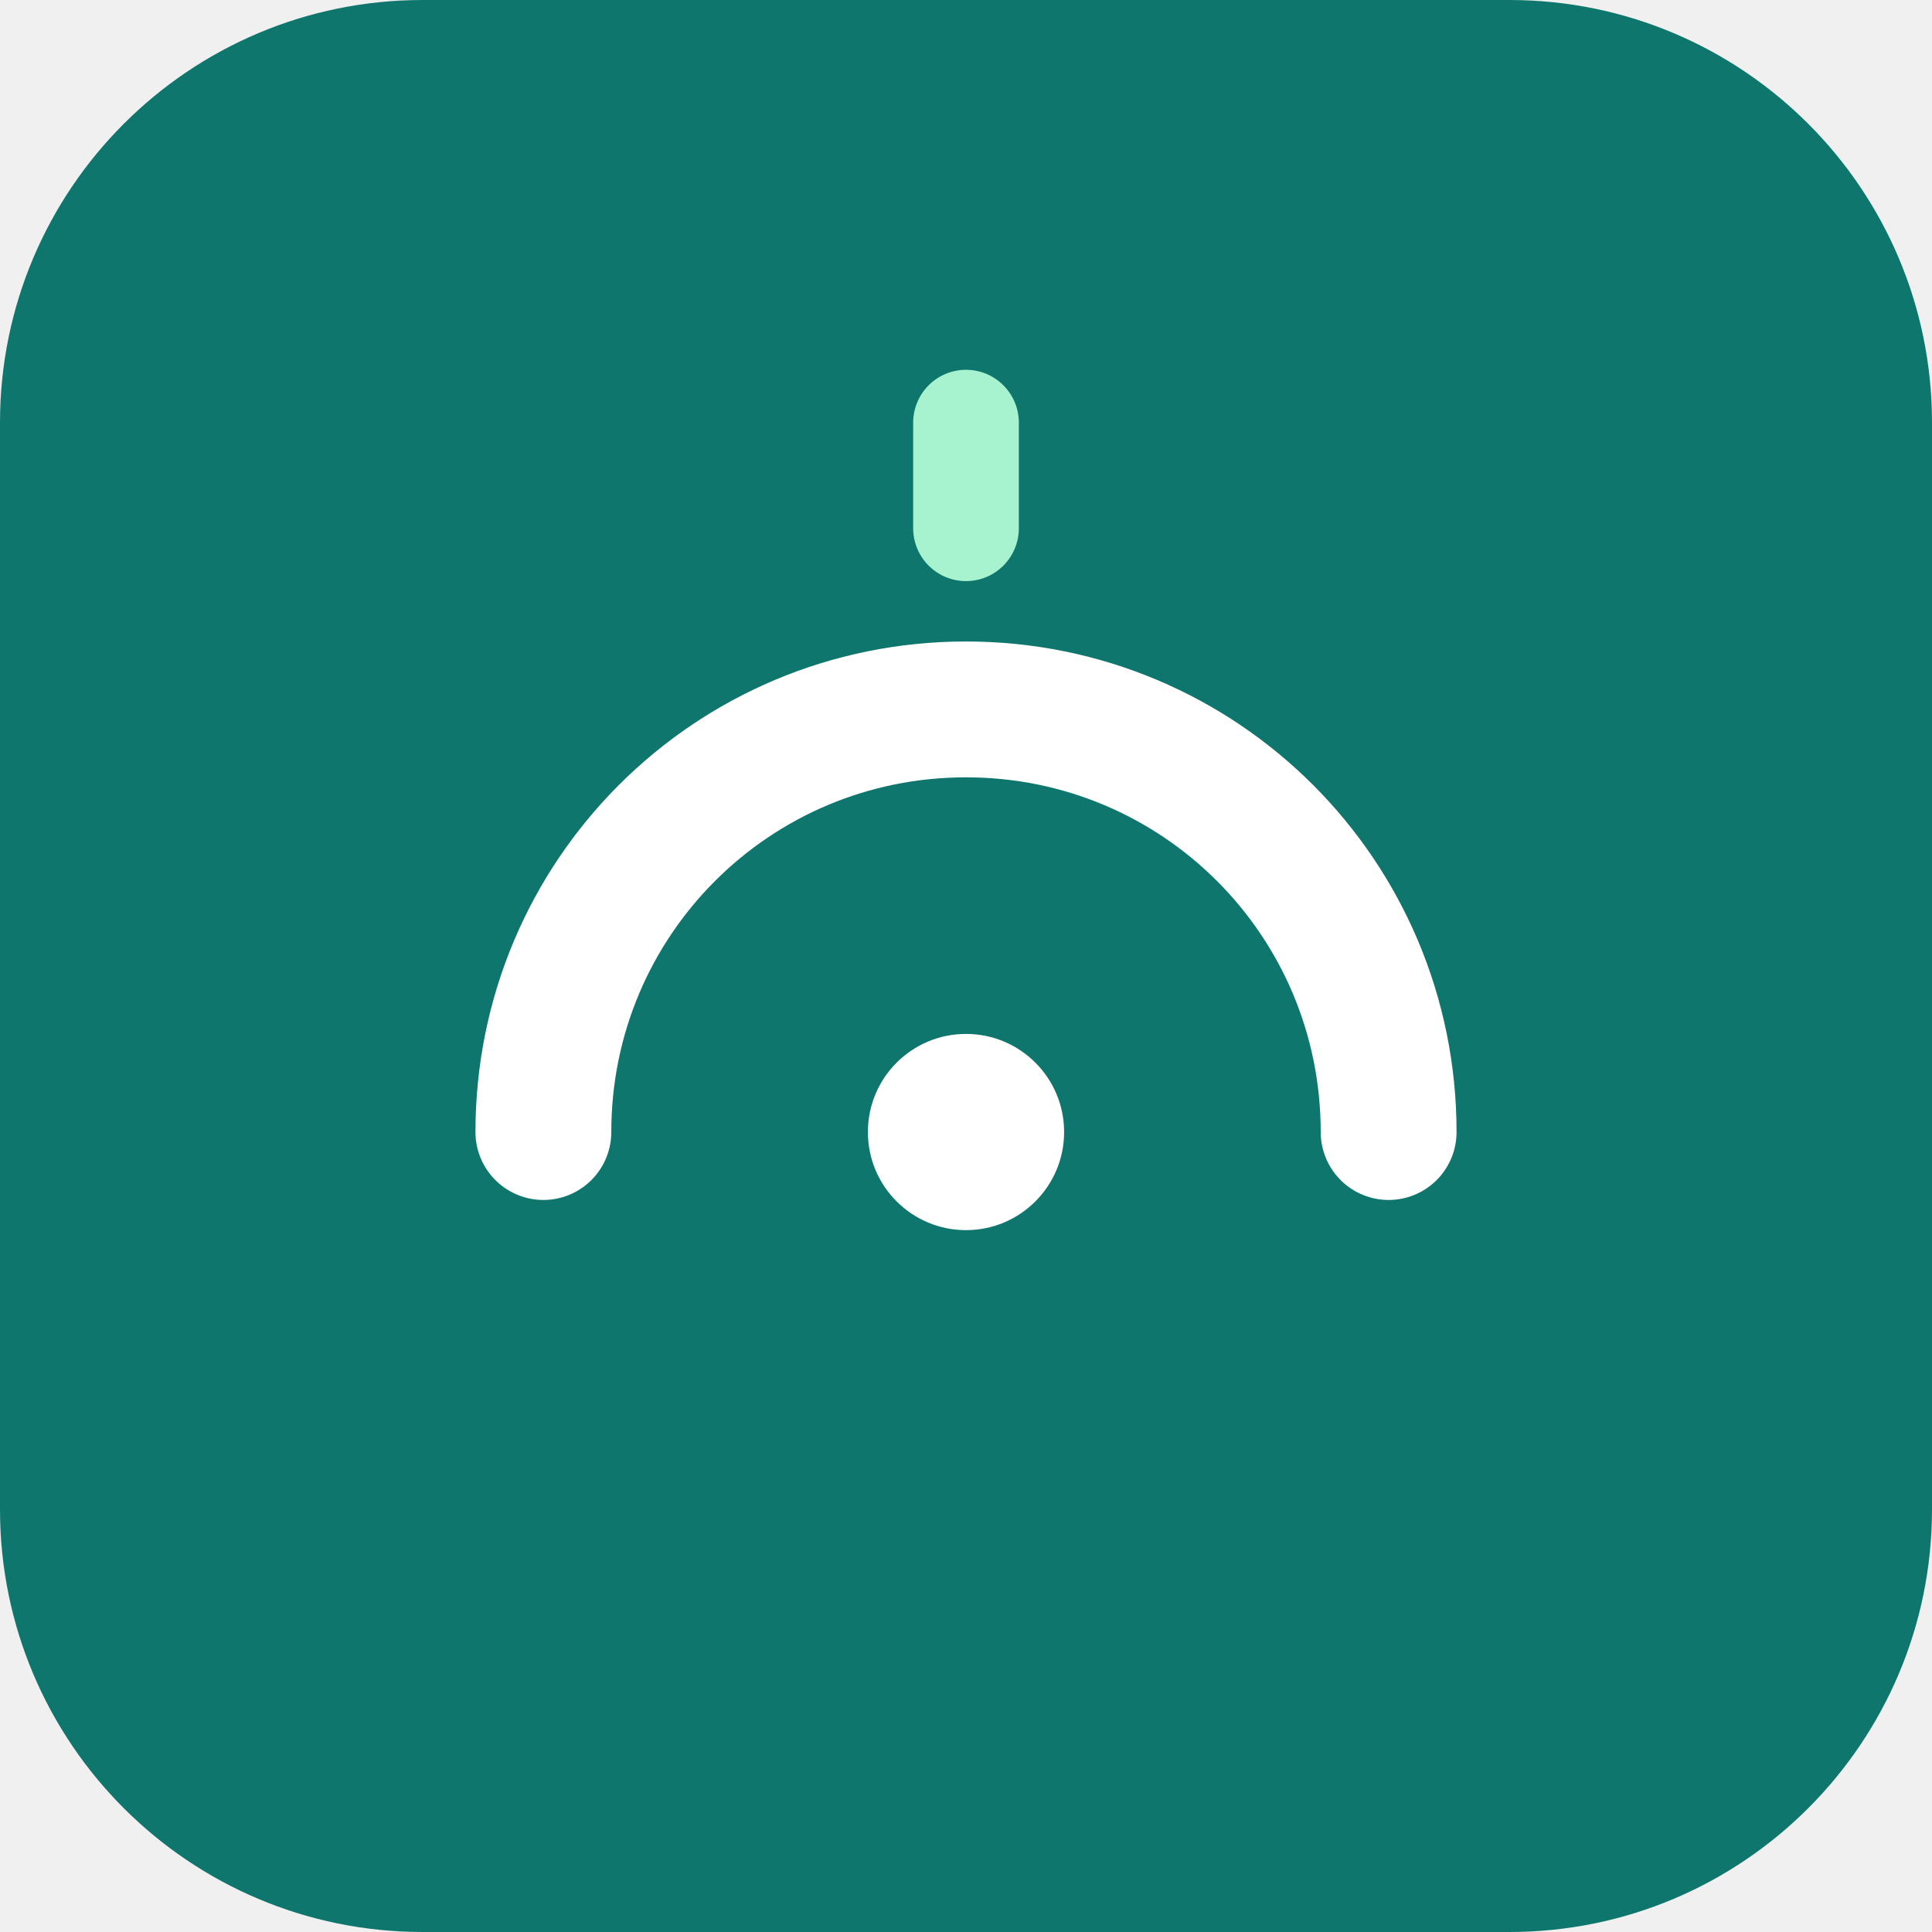
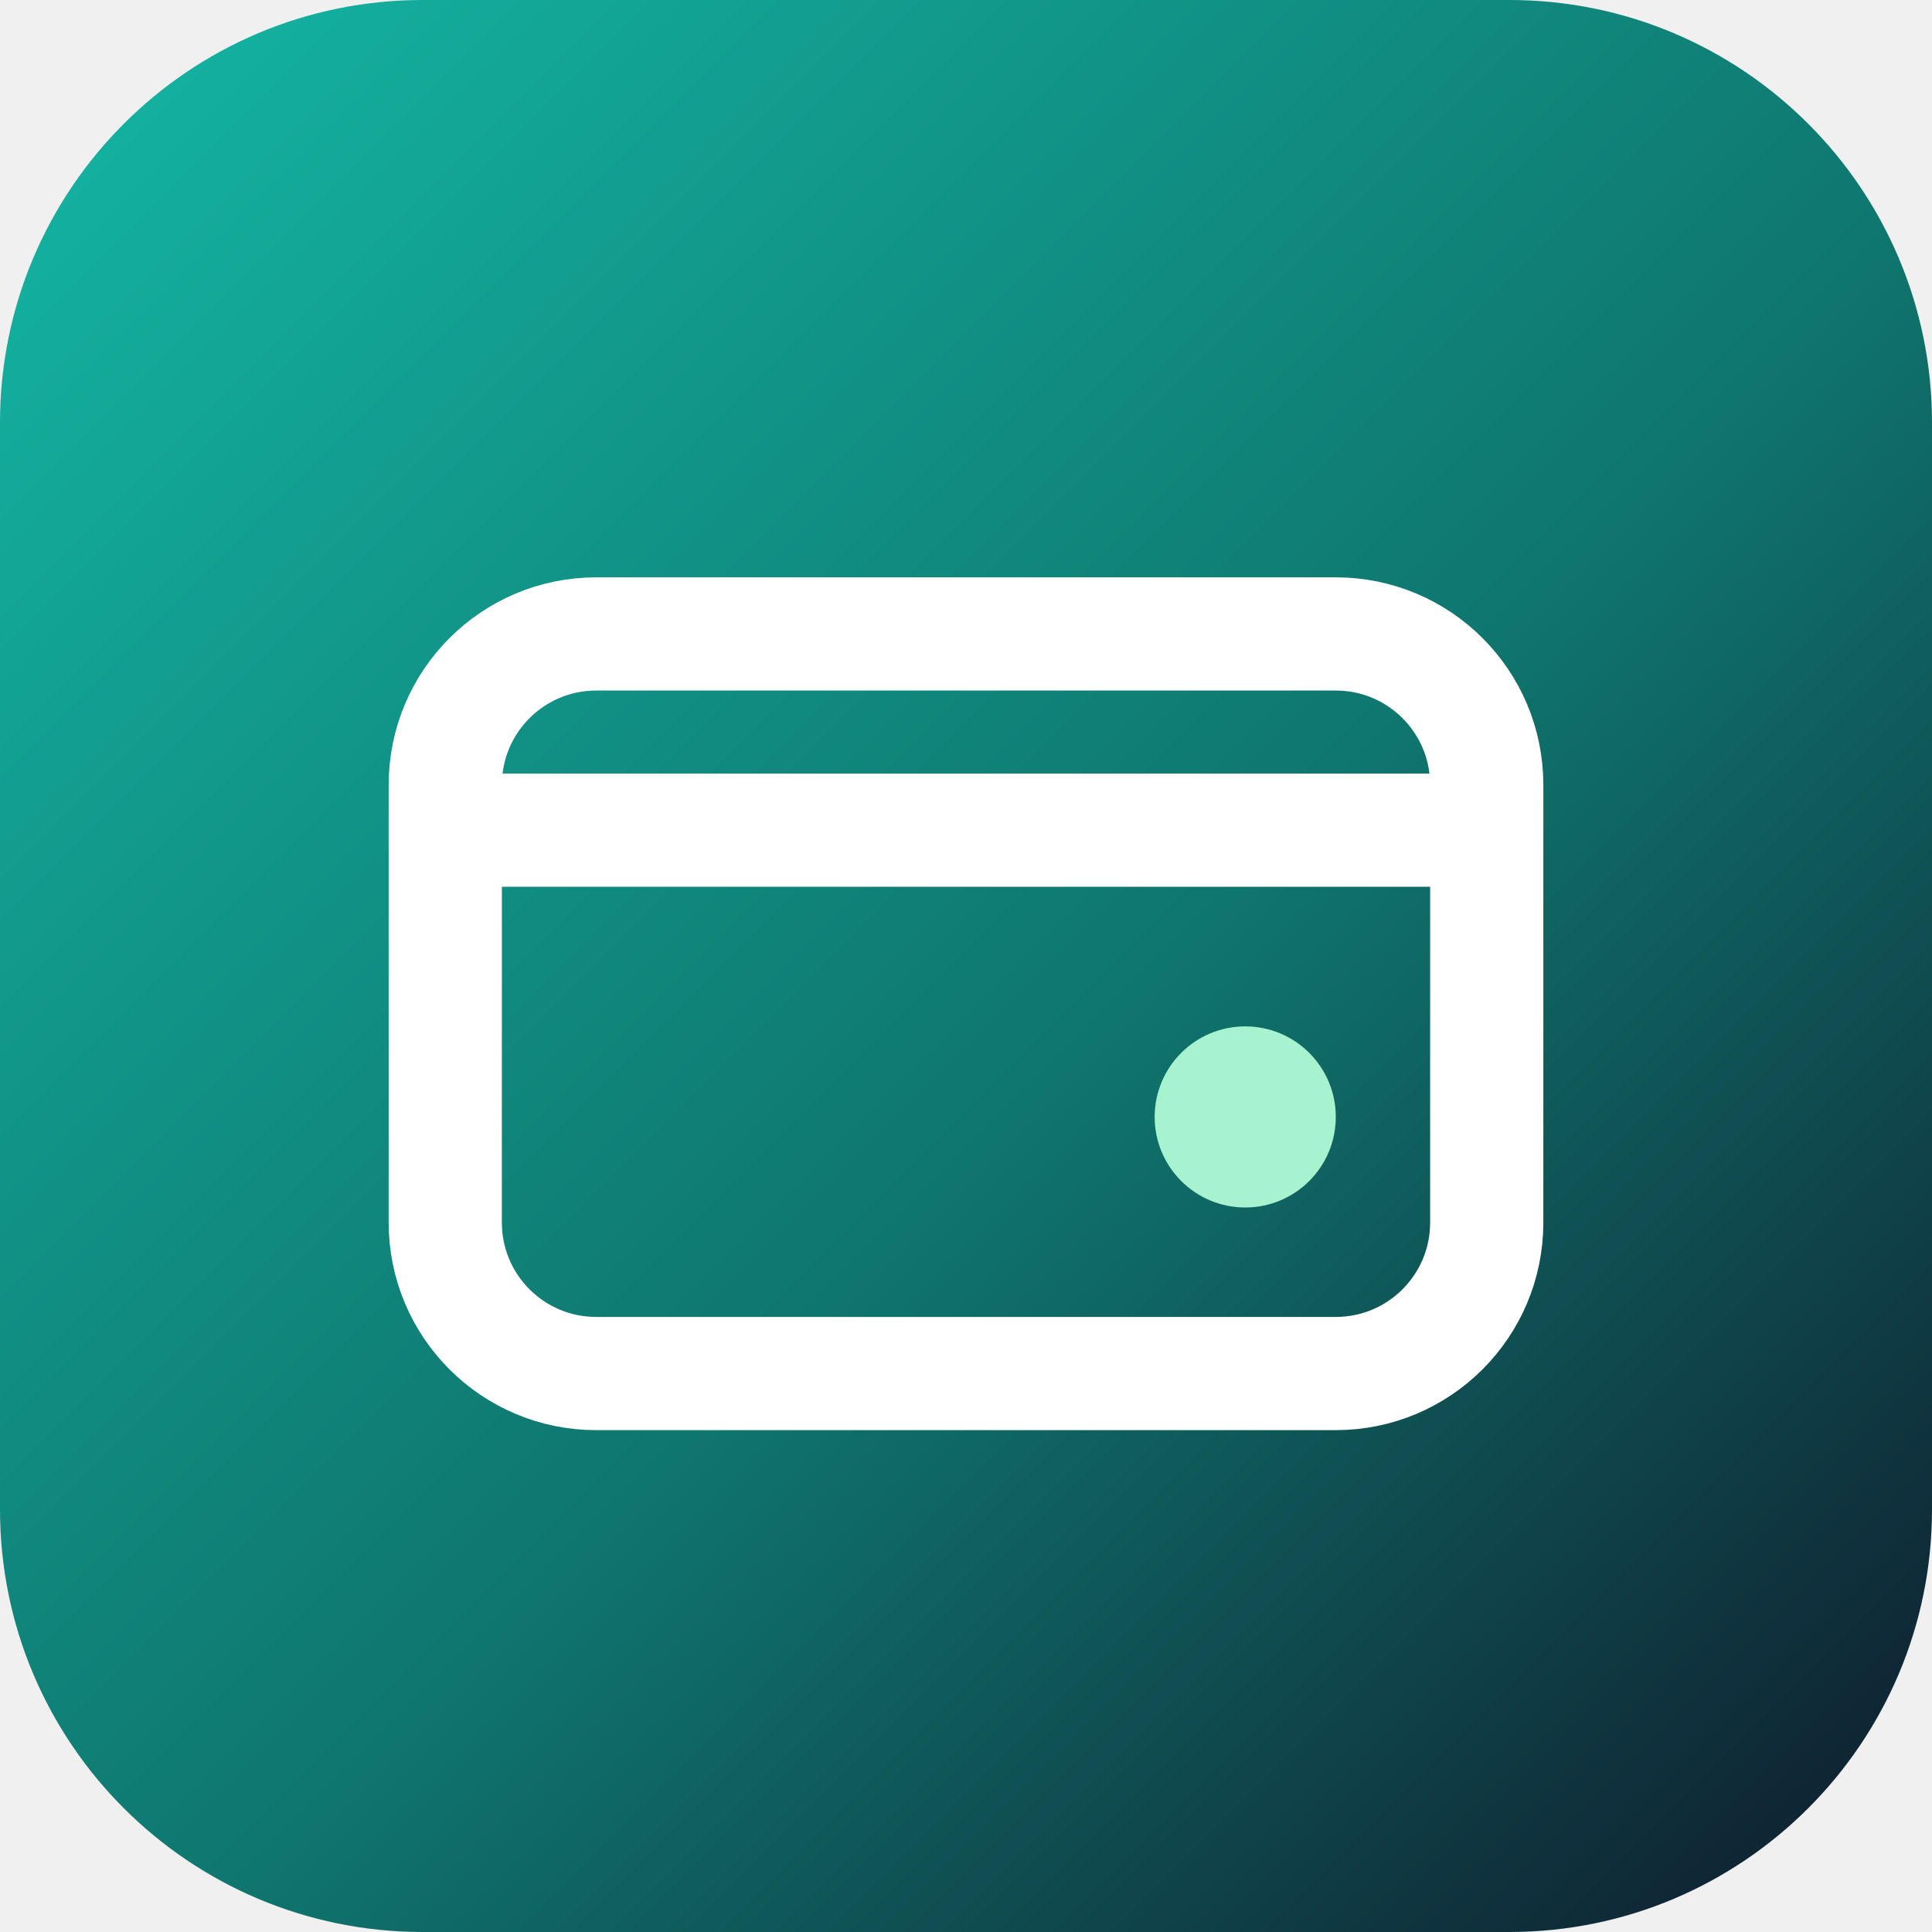
<svg xmlns="http://www.w3.org/2000/svg" viewBox="0 0 512 512">
-   <rect width="512" height="512" rx="112" fill="#0F766E" />
-   <path d="M144 300c0-62 50-112 112-112s112 50 112 112" fill="none" stroke="#fff" stroke-width="36" stroke-linecap="round" />
-   <circle cx="256" cy="300" r="26" fill="#fff" />
-   <path d="M256 140v-28" stroke="#A7F3D0" stroke-width="28" stroke-linecap="round" />
+   <defs>
+     <linearGradient id="g" x1="0" y1="0" x2="1" y2="1">
+       <stop offset="0" stop-color="#14B8A6" />
+       <stop offset=".55" stop-color="#0F766E" />
+       <stop offset="1" stop-color="#0F172A" />
+     </linearGradient>
+   </defs>
+   <rect width="512" height="512" rx="112" fill="url(#g)" />
+   <rect x="118" y="168" width="276" height="196" rx="40" fill="none" stroke="#fff" stroke-width="30" />
+   <path d="M118 220h276" stroke="#fff" stroke-width="30" />
+   <circle cx="330" cy="296" r="24" fill="#A7F3D0" />
</svg>
